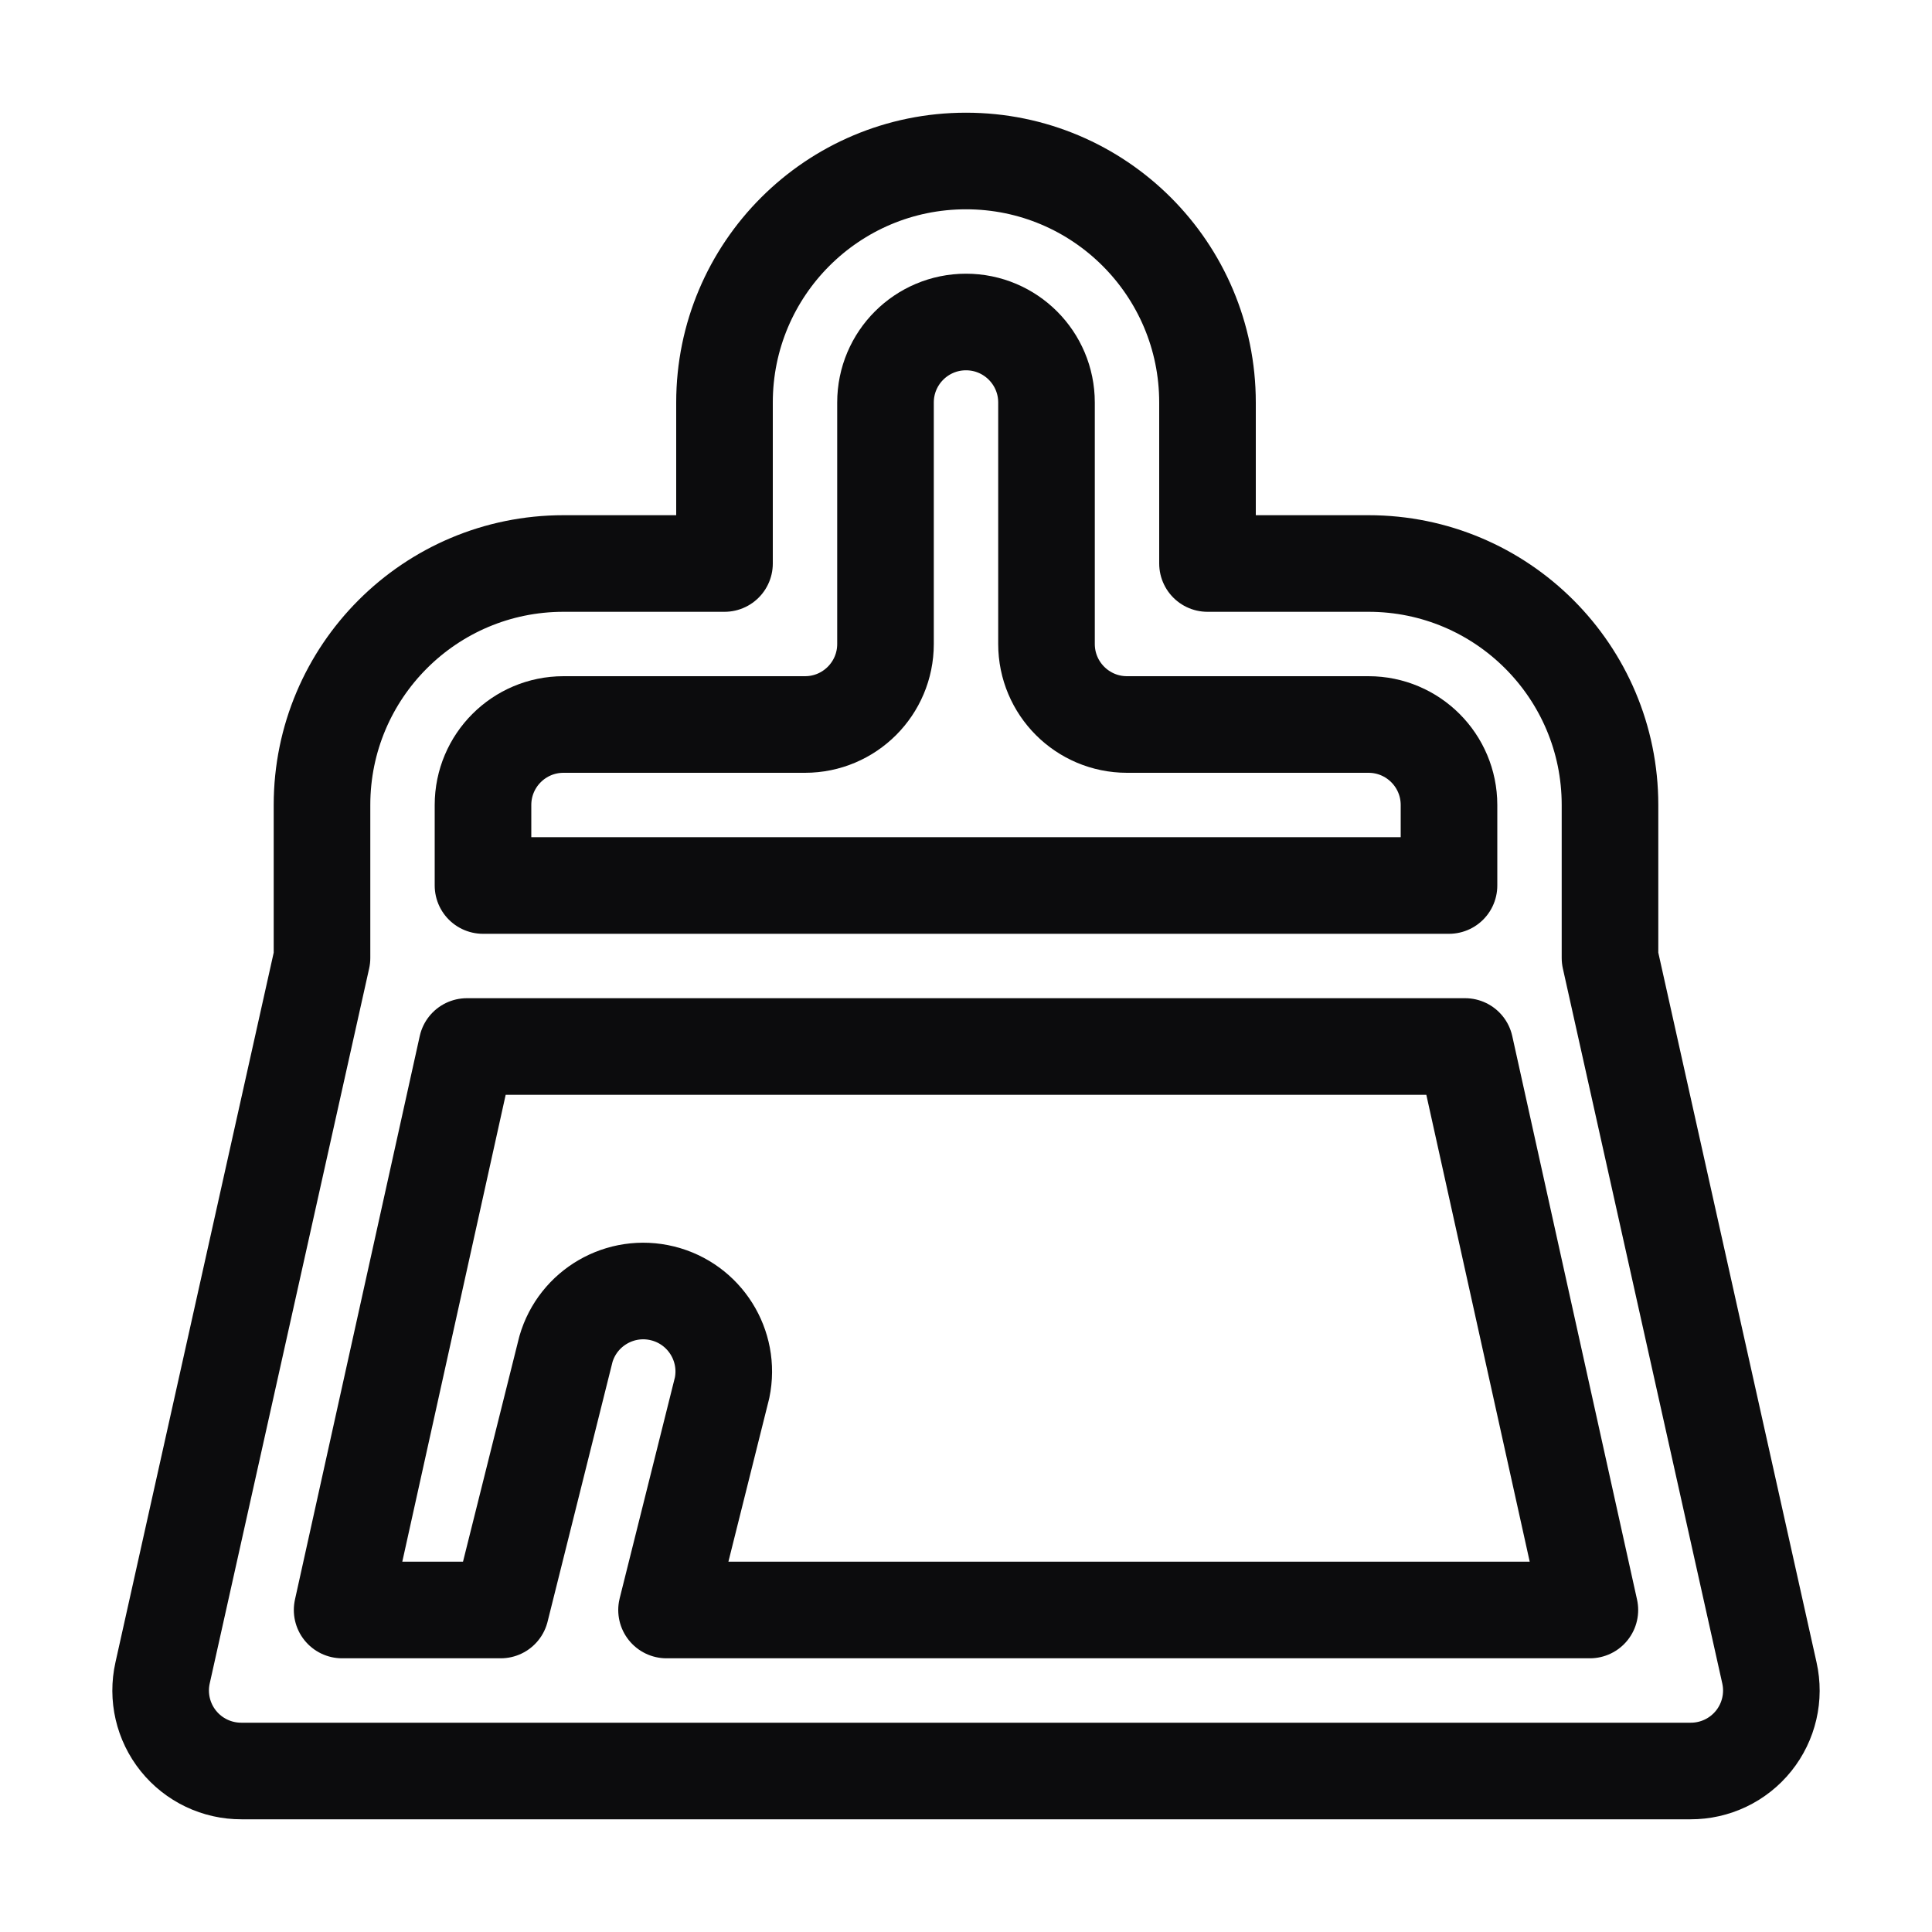
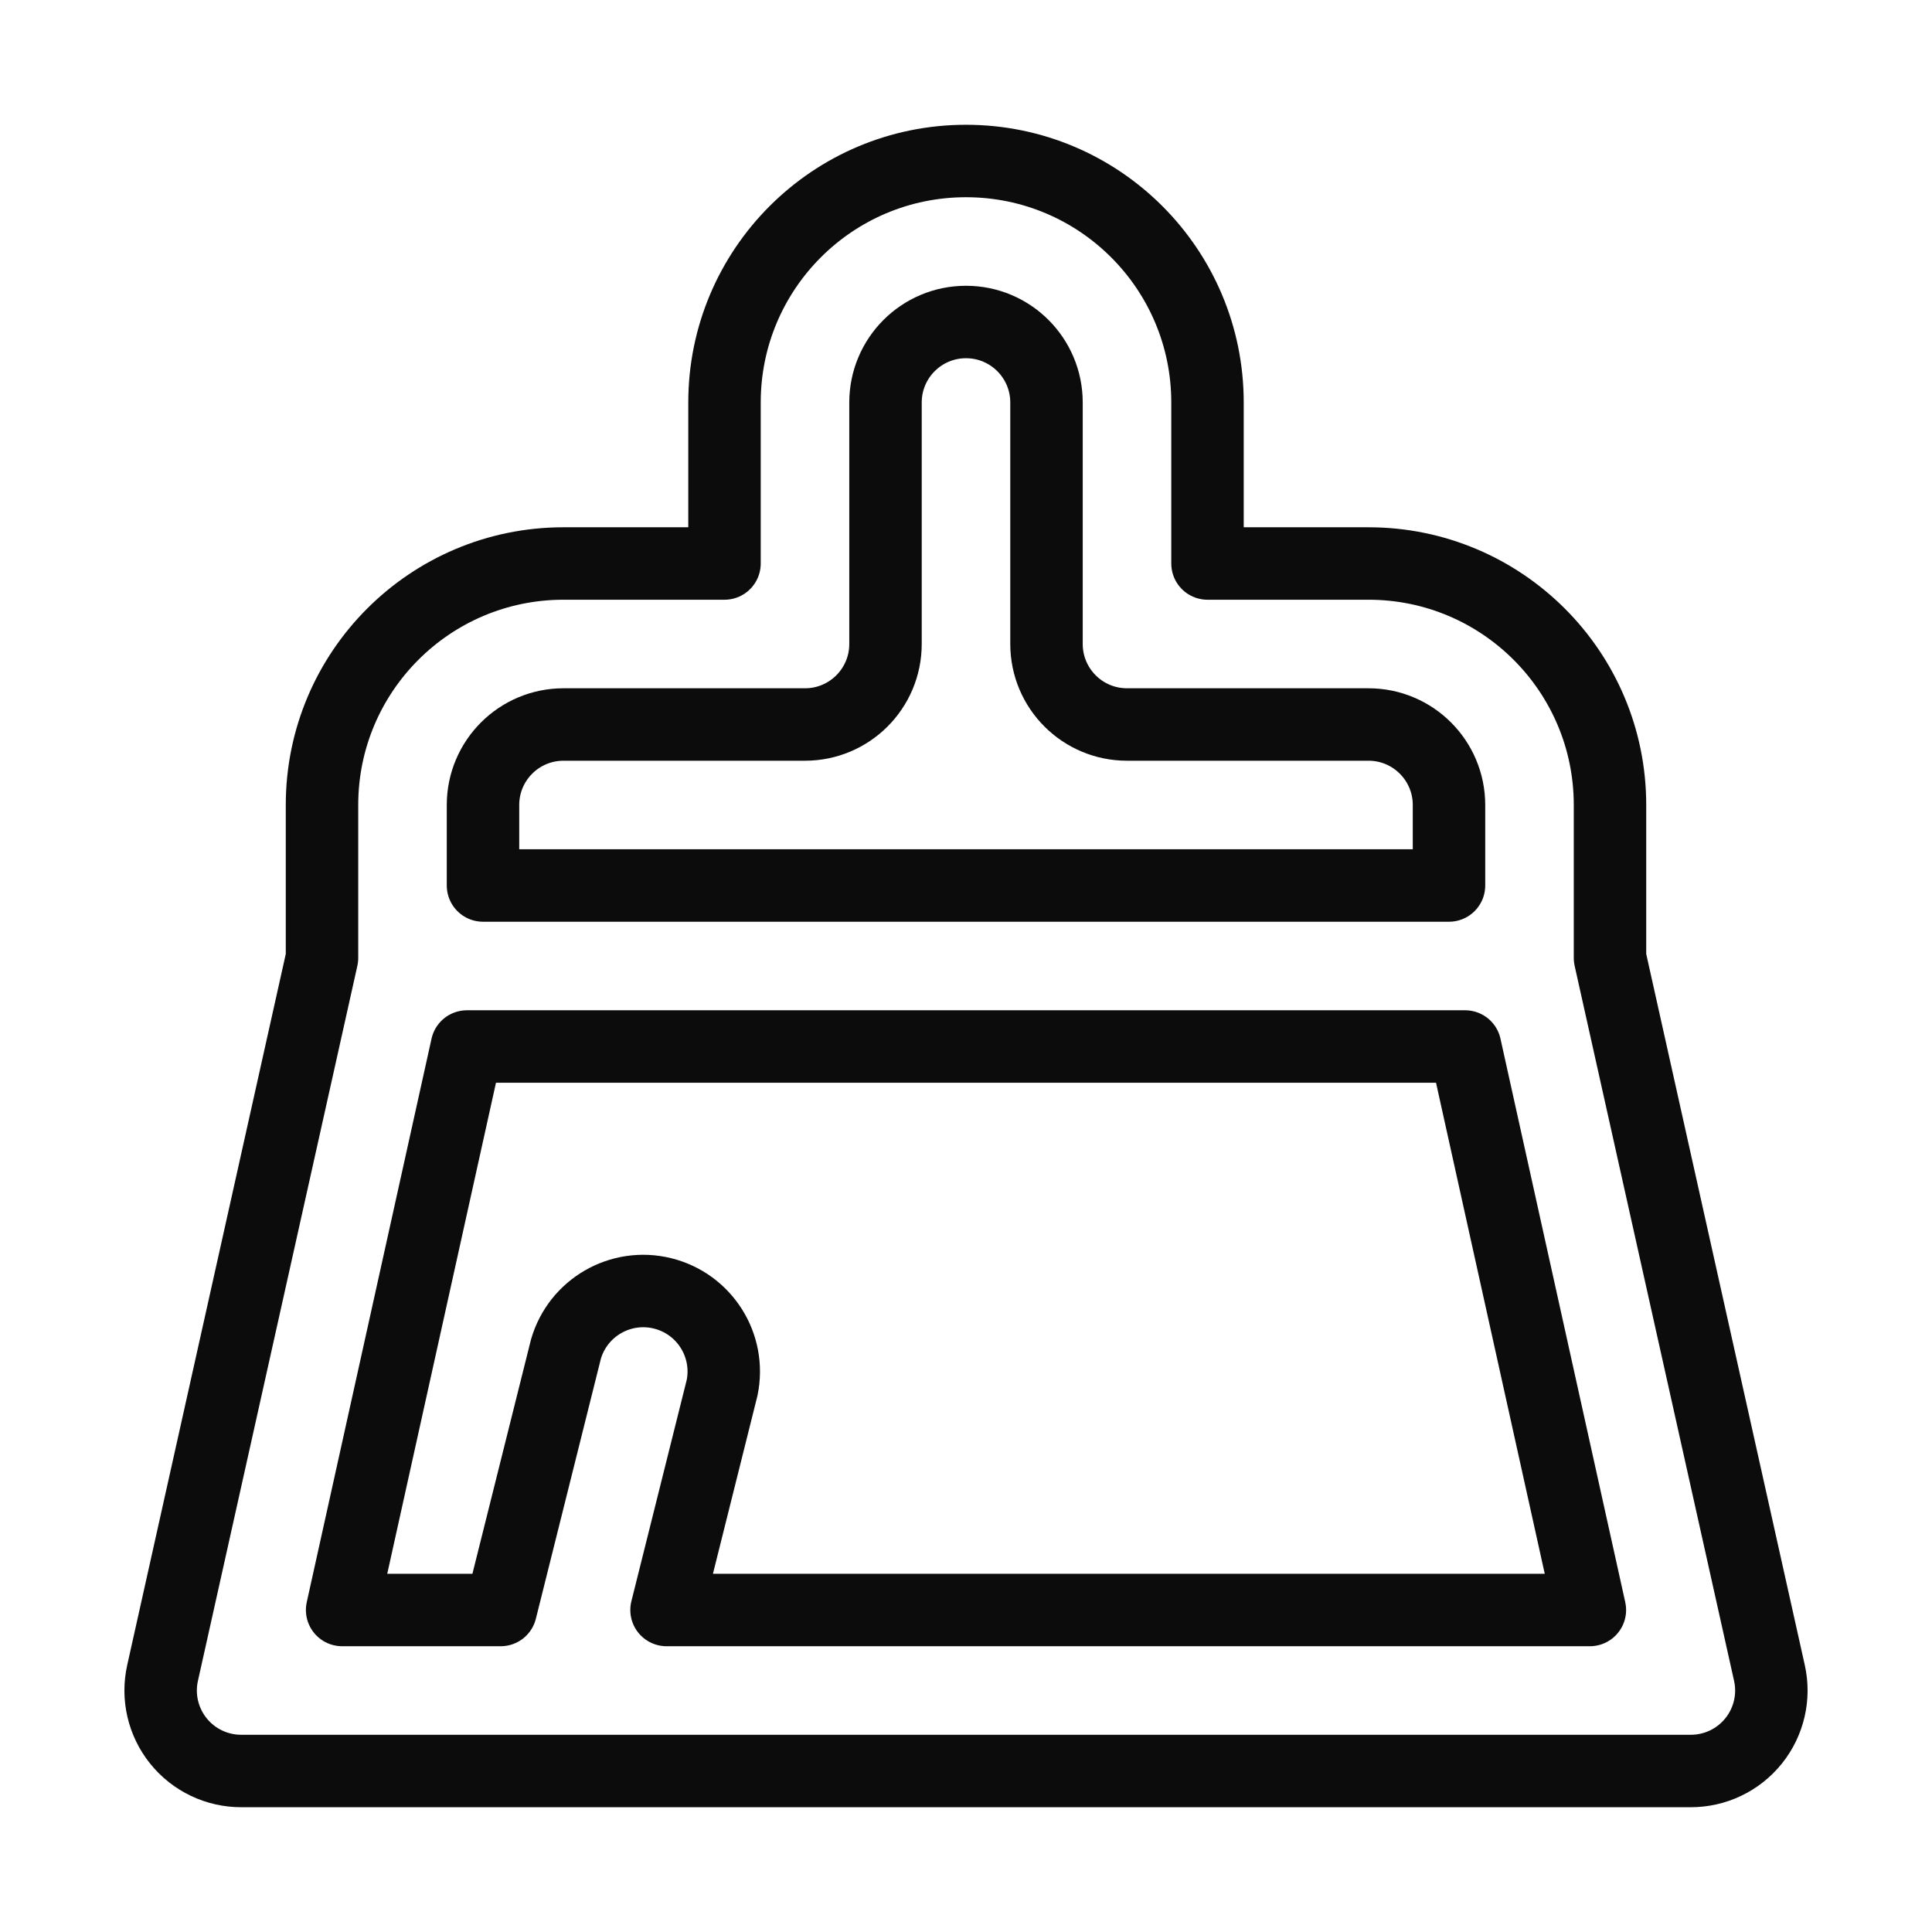
- <svg xmlns="http://www.w3.org/2000/svg" viewBox="0 0 24 24" width="64" height="64" fill="none" stroke="#0c0c0d" stroke-width="1.2" stroke-linejoin="round" stroke-linecap="round">
+ <svg xmlns="http://www.w3.org/2000/svg" viewBox="0 0 24 24" width="64" height="64" fill="none" stroke="#0c0c0d" stroke-width="0.9" stroke-linejoin="round" stroke-linecap="round">
  <path d="M20 11.9V10a3 3 0 0 0-3-3h-2V5a3 3 0 0 0-6 0v2H7a3 3 0 0 0-3 3v1.9L2.02 20.78A1 1 0 0 0 3 22h18a1 1 0 0 0 .98-1.22Z" />
  <path d="M7 9h3a1 1 0 0 0 1-1V5a1 1 0 0 1 2 0v3a1 1 0 0 0 1 1h3a1 1 0 0 1 1 1v1H6v-1a1 1 0 0 1 1-1Z" />
  <path d="M8.28 20l.69-2.76a1 1 0 0 0-1.94-.48L6.22 20H4.25L5.8 13h12.4l1.55 7Z" />
</svg>
